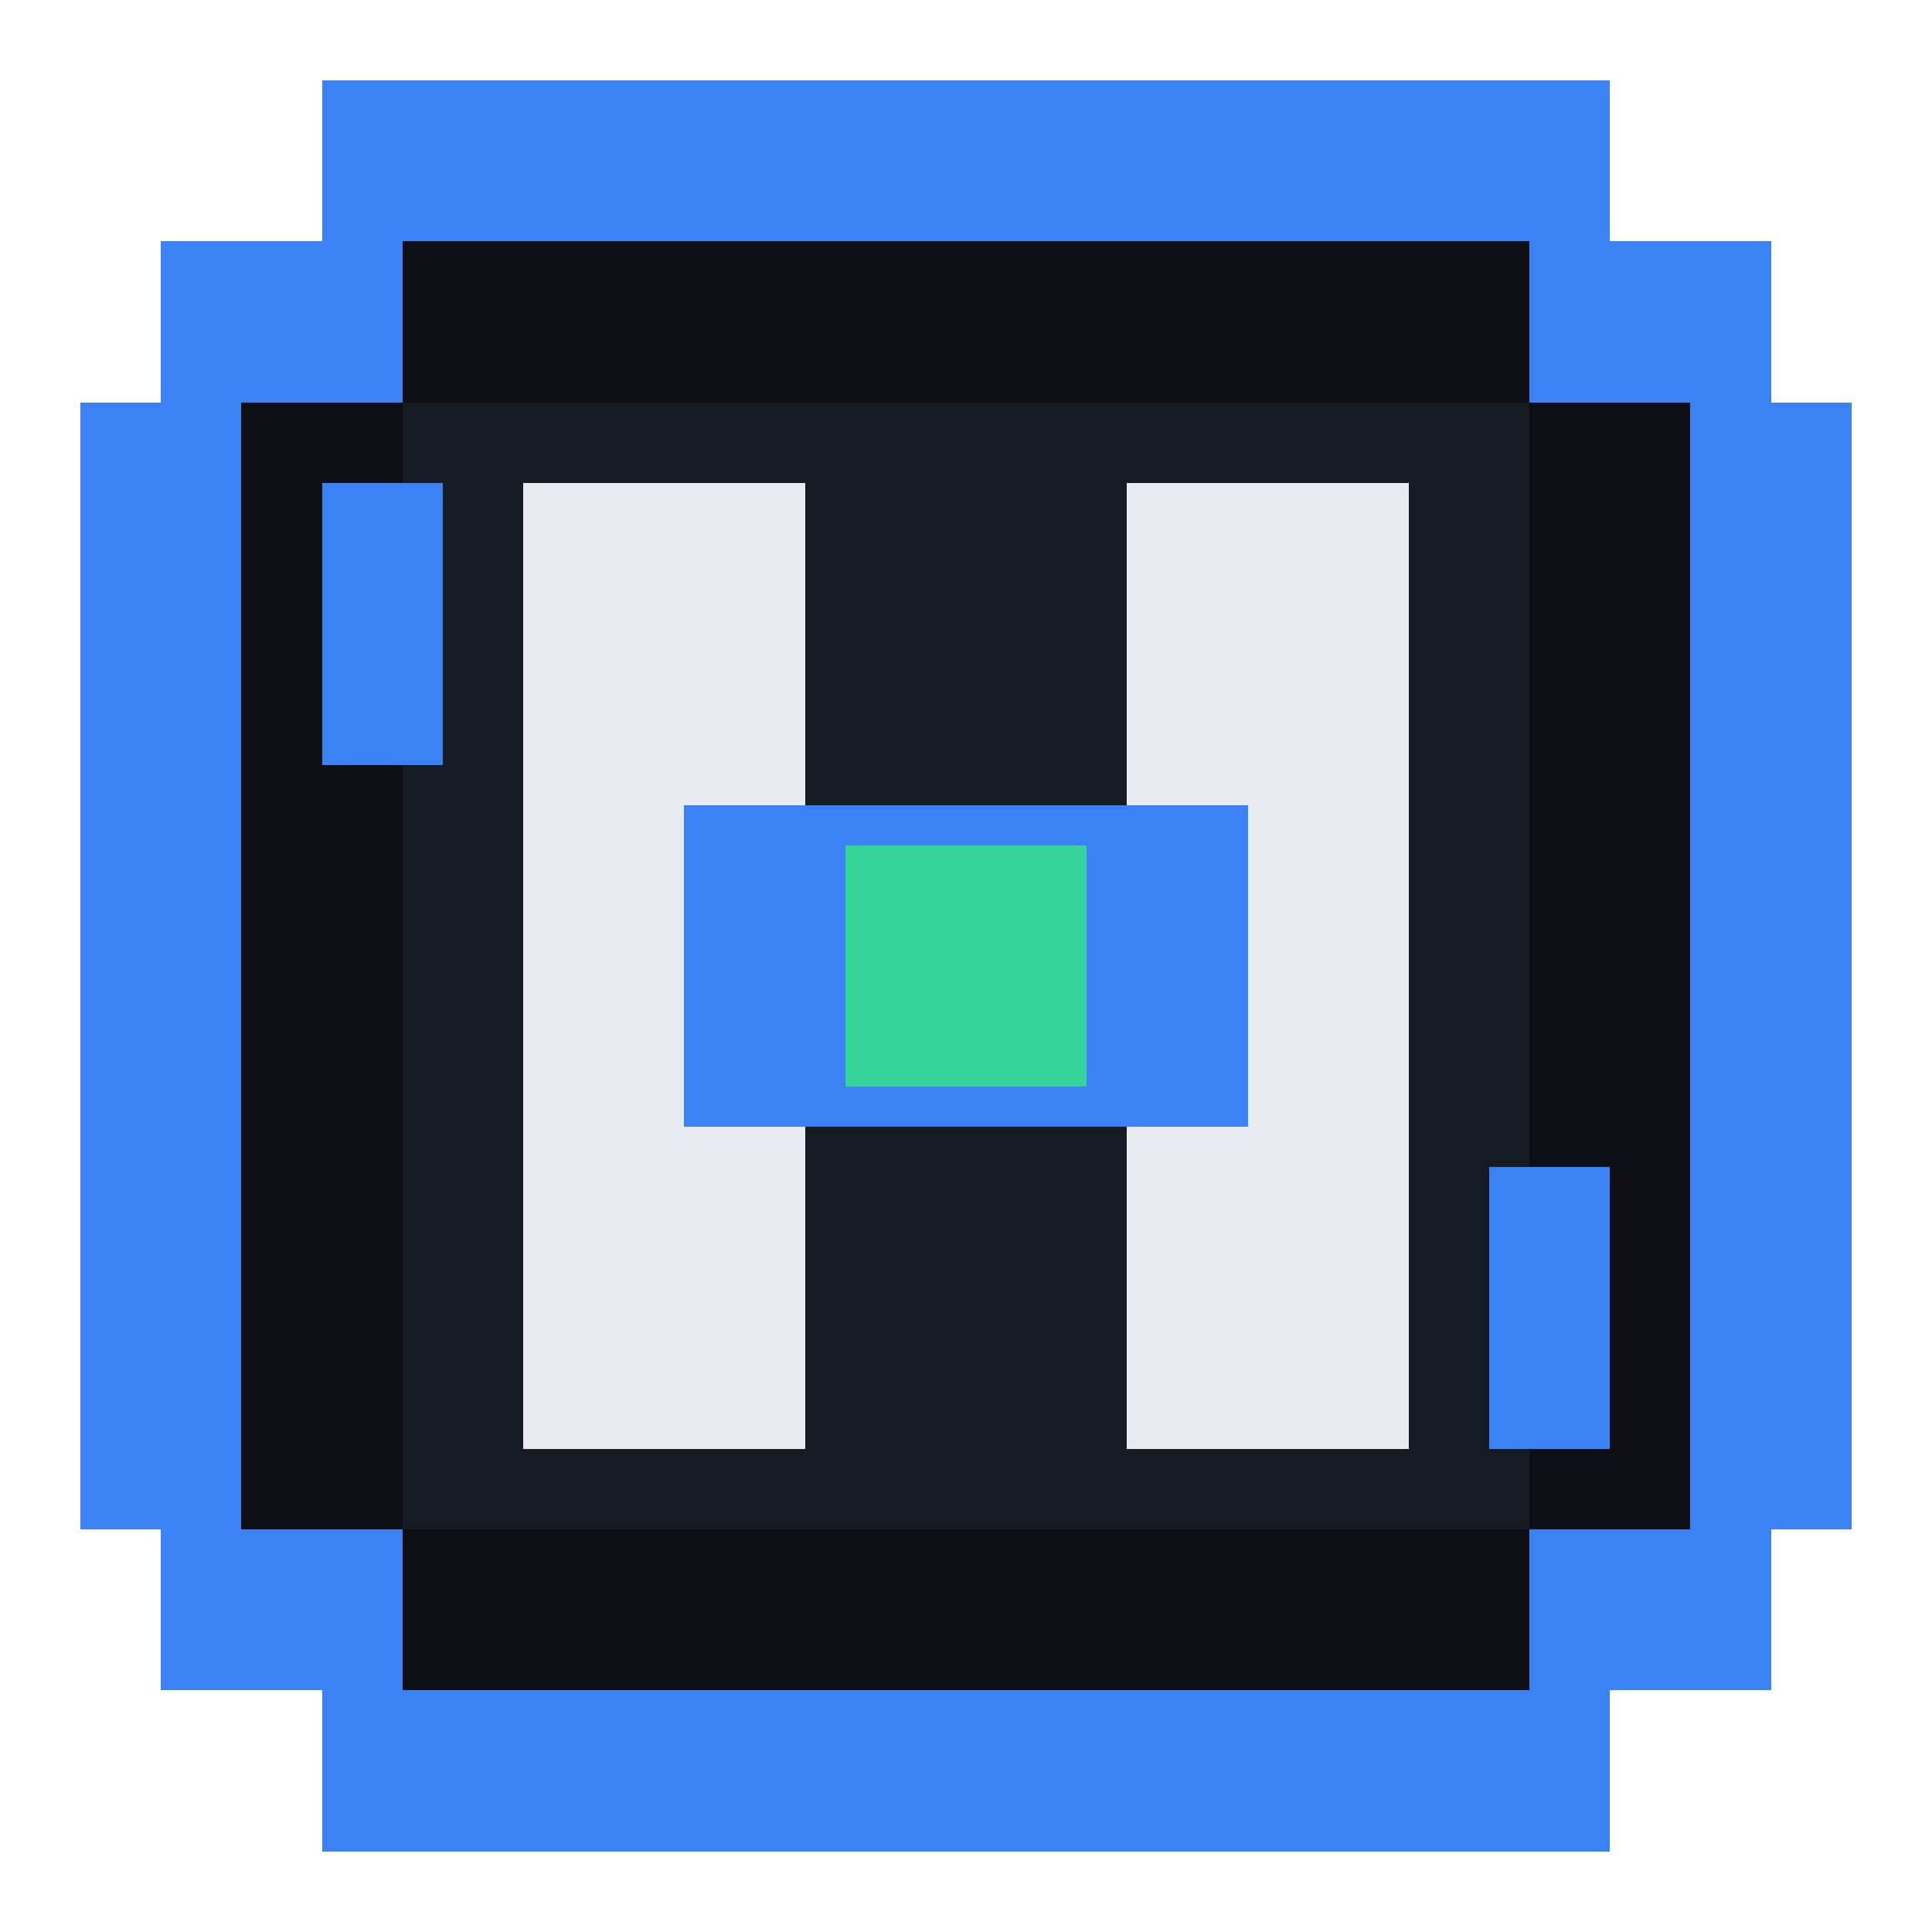
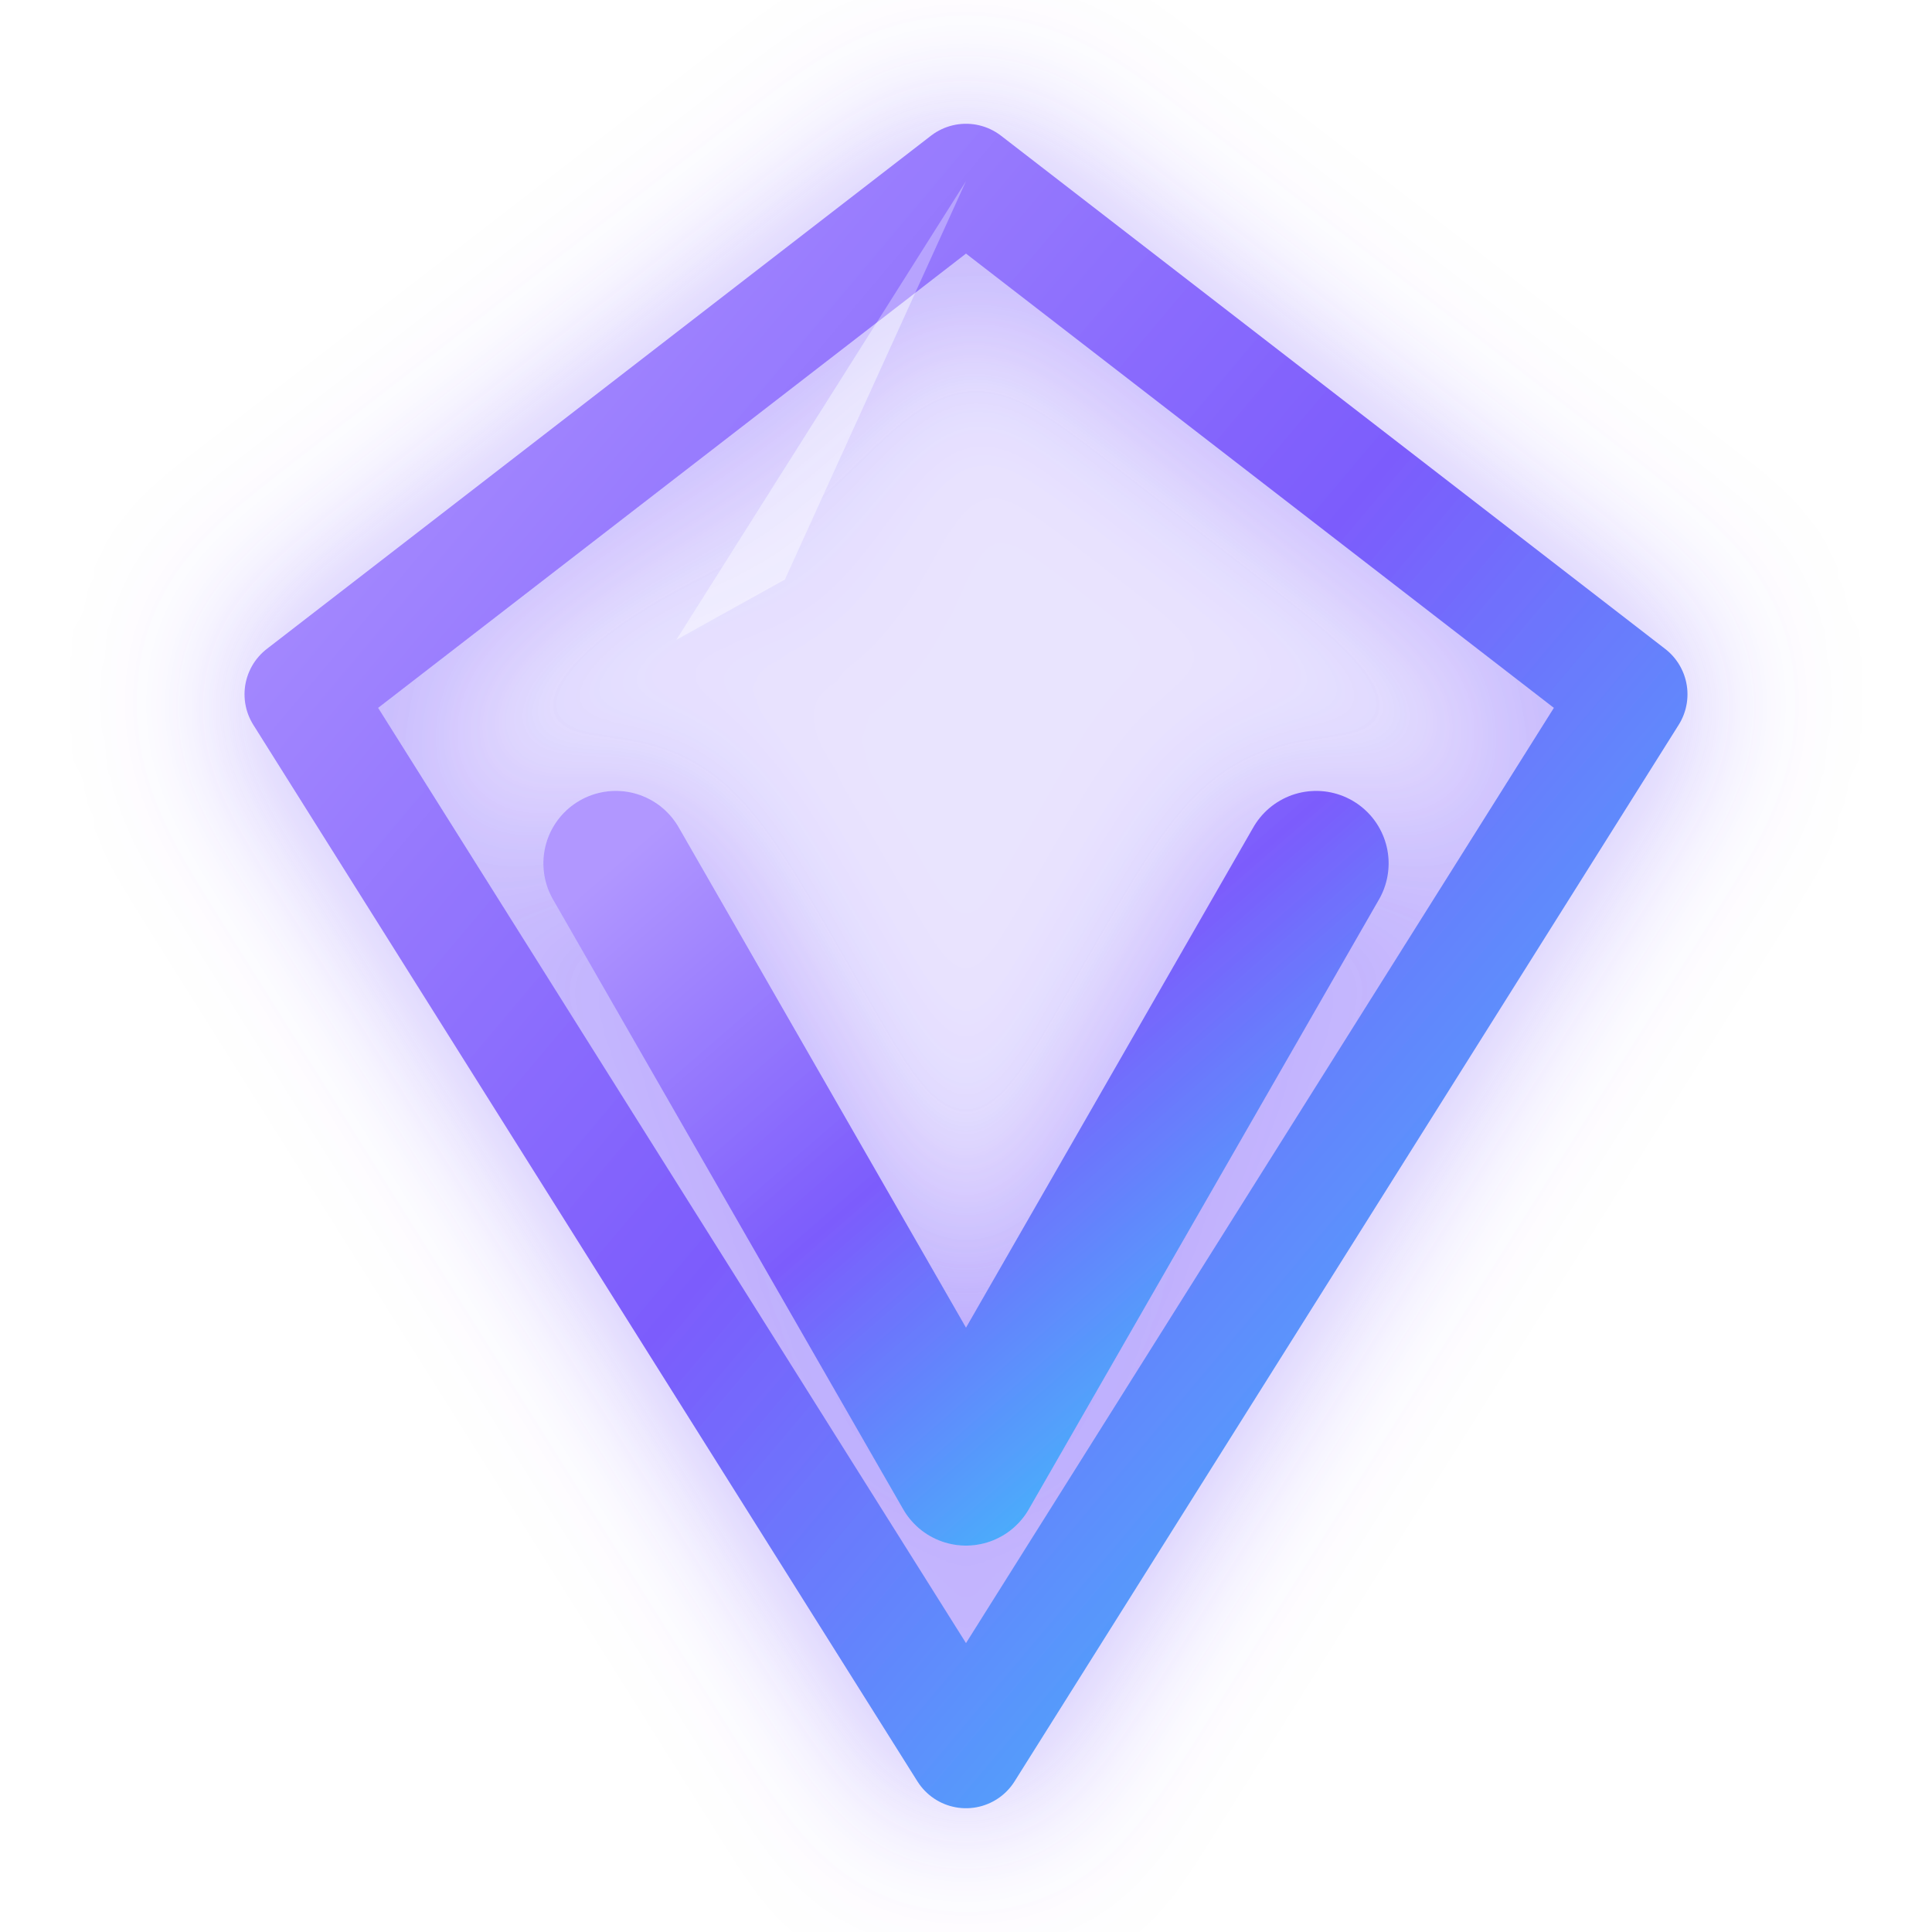
- <svg xmlns="http://www.w3.org/2000/svg" viewBox="0 0 48 48" shape-rendering="crispEdges">
-   <path fill="#3b82f6" d="M8 2h32v4h4v4h2v28h-2v4h-4v4H8v-4H4v-4H2V10h2V6h4z" />
-   <path fill="#0d0f14" d="M10 6h28v4h4v28h-4v4H10v-4H6V10h4z" />
-   <path fill="#161a22" d="M10 10h28v28H10z" />
-   <path fill="#e8ebf0" d="M13 12h7v9h8v-9h7v24h-7v-9h-8v9h-7z" />
-   <path fill="#3b82f6" d="M17 20h14v8H17z" />
-   <path fill="#35d49a" d="M21 21h6v6h-6z" />
-   <path fill="#3b82f6" d="M8 12h3v7H8zm29 17h3v7h-3z" />
+ <svg xmlns="http://www.w3.org/2000/svg" viewBox="0 0 32 32" fill="none">
+   <defs>
+     <linearGradient id="g" x1="0" y1="0" x2="1" y2="1">
+       <stop offset="0%" stop-color="#B197FF" />
+       <stop offset="50%" stop-color="#7C5CFC" />
+       <stop offset="100%" stop-color="#36CFFB" />
+     </linearGradient>
+     <linearGradient id="gi" x1="1" y1="1" x2="0" y2="0">
+       <stop offset="0%" stop-color="#36CFFB" />
+       <stop offset="55%" stop-color="#7C5CFC" />
+       <stop offset="100%" stop-color="#B197FF" />
+     </linearGradient>
+     <filter id="glow" x="-60%" y="-60%" width="220%" height="220%">
+       <feDropShadow dx="0" dy="0" stdDeviation="1.3" flood-color="#7C5CFC" flood-opacity=".5" />
+     </filter>
+   </defs>
+   <g filter="url(#glow)">
+     <path d="M16 3 L27 11.5 L16 29 L5 11.5 Z" stroke="url(#g)" stroke-width="1.9" fill="rgba(124,92,252,.12)" stroke-linejoin="round" />
+     <path d="M9.4 12.1 L22.6 12.1" stroke="url(#g)" stroke-width=".9" opacity=".55" />
+     <path d="M10.2 14.3 L16 24.4 L21.8 14.3" stroke="url(#gi)" stroke-width="2.4" stroke-linecap="round" stroke-linejoin="round" />
+     <path d="M13 9.6 L16 3 L11.2 10.6 Z" fill="rgba(255,255,255,.32)" />
+   </g>
</svg>
